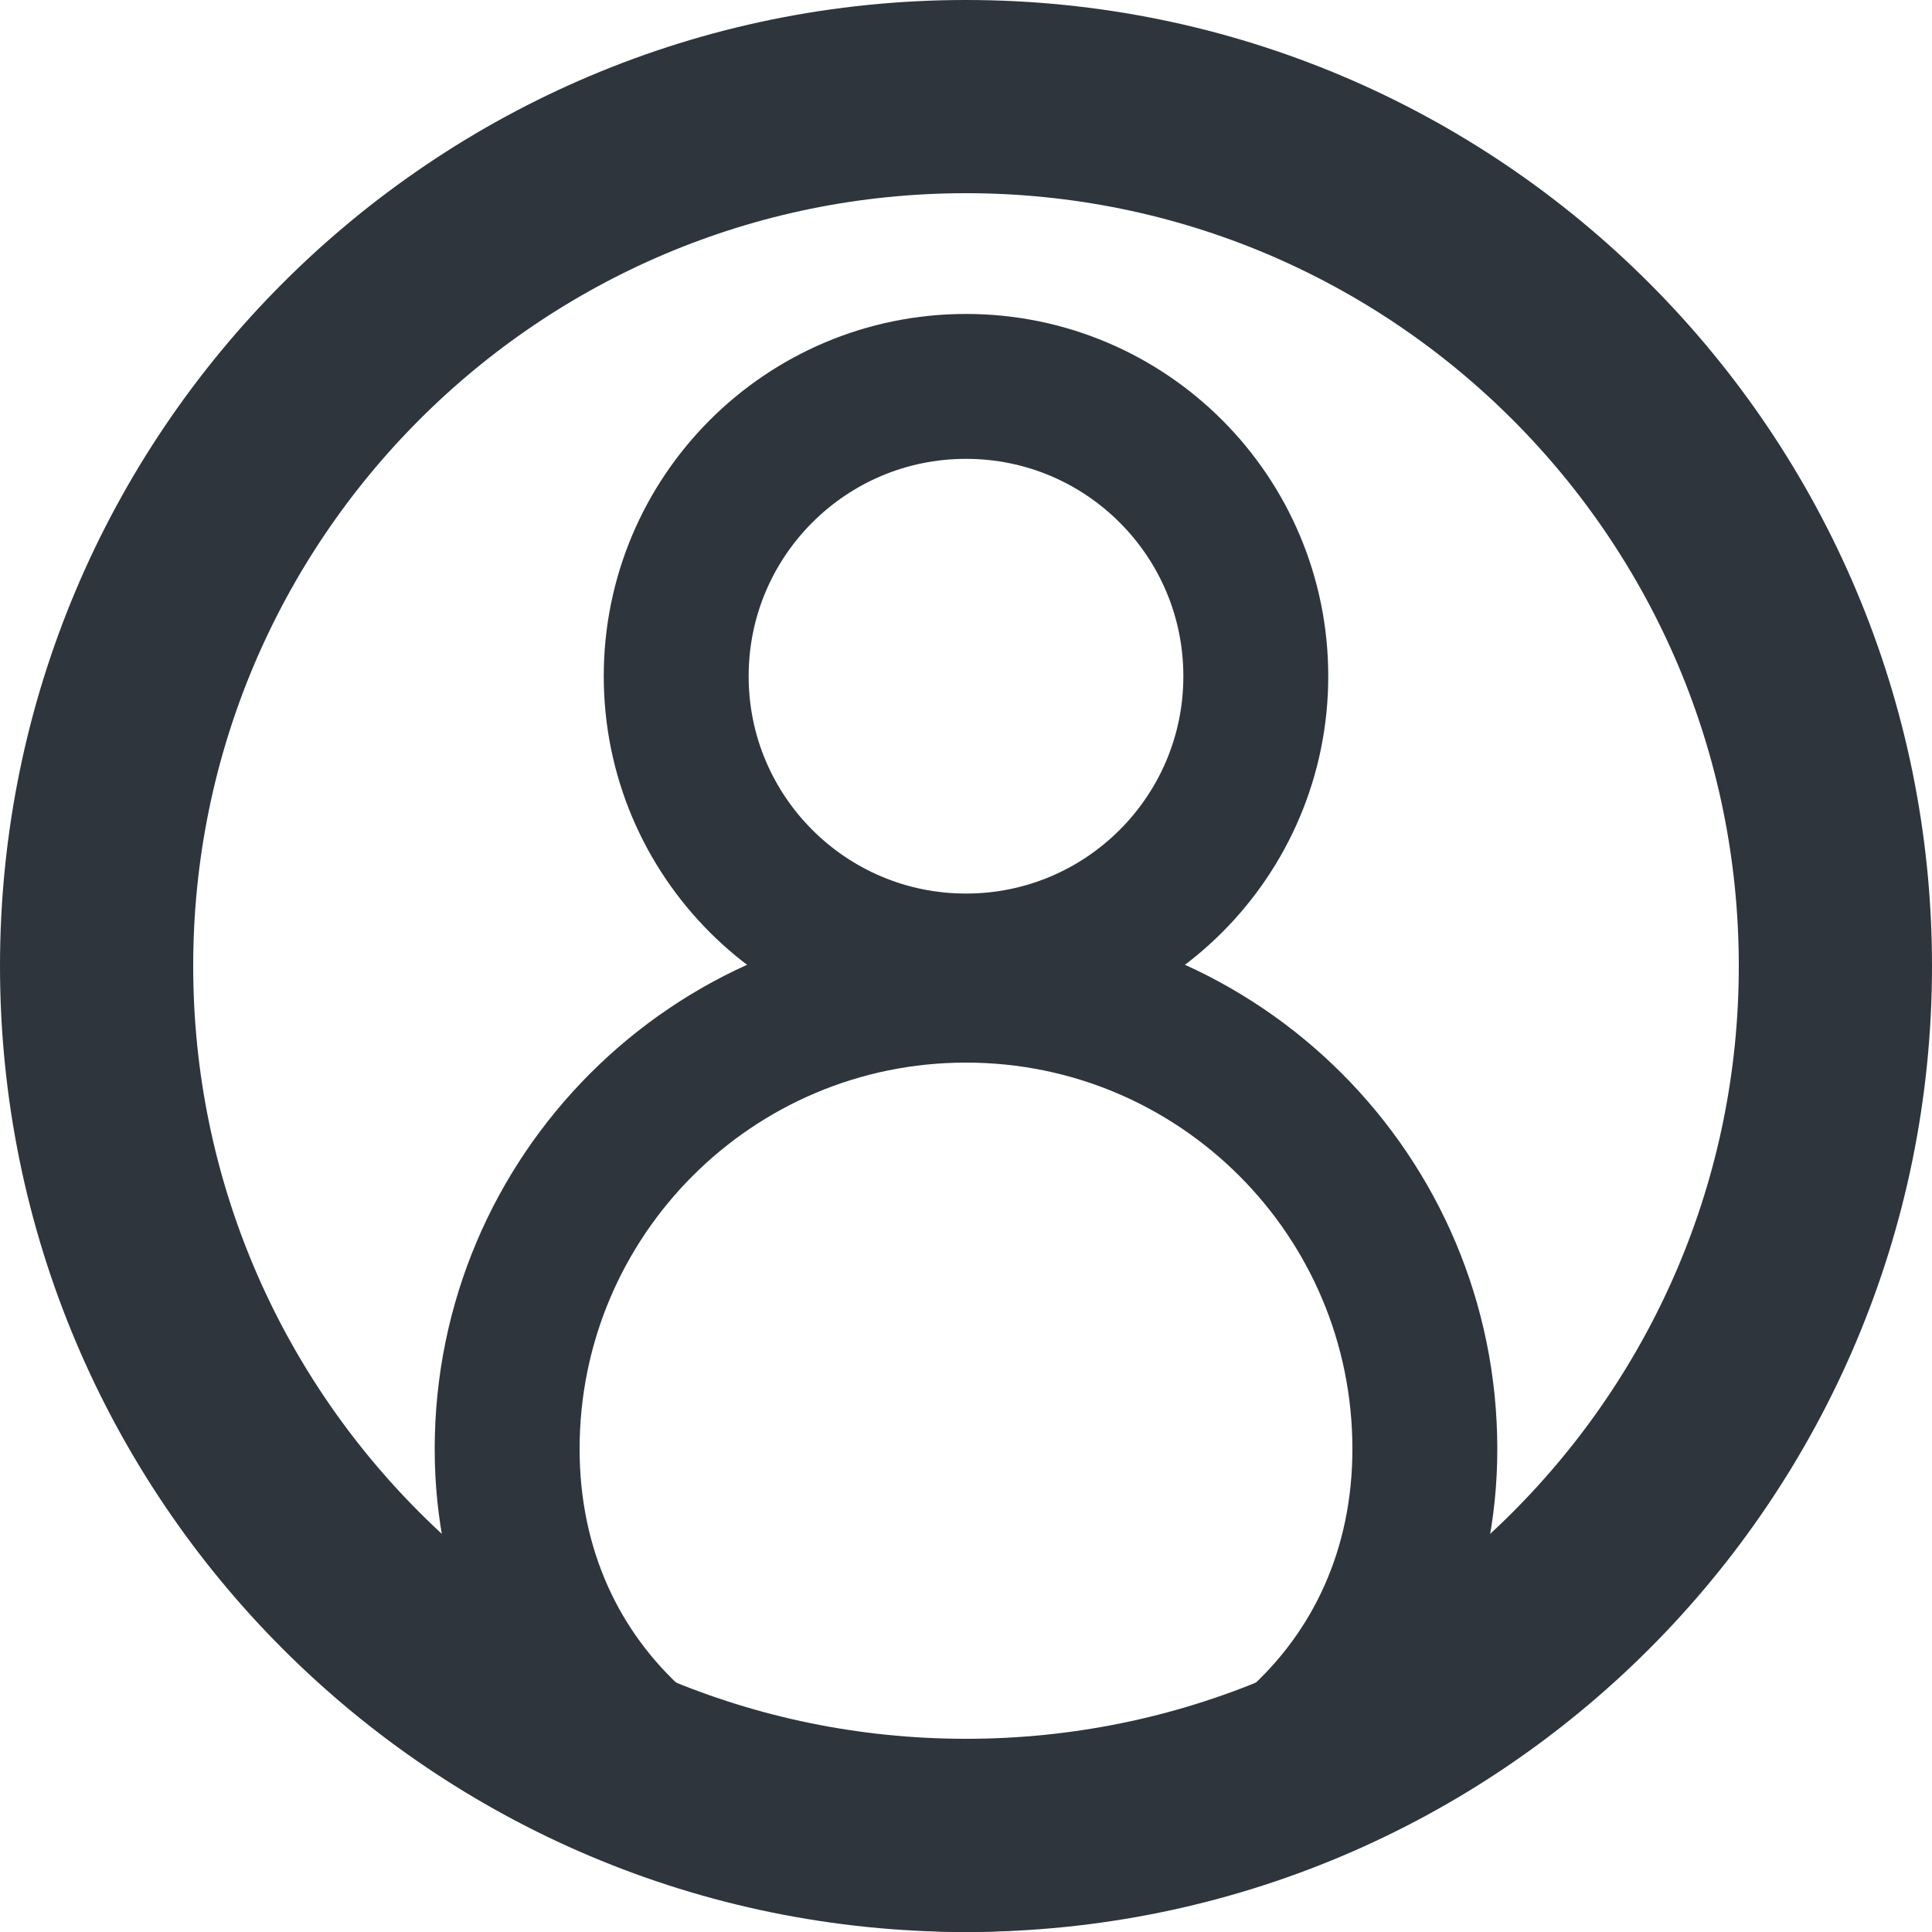
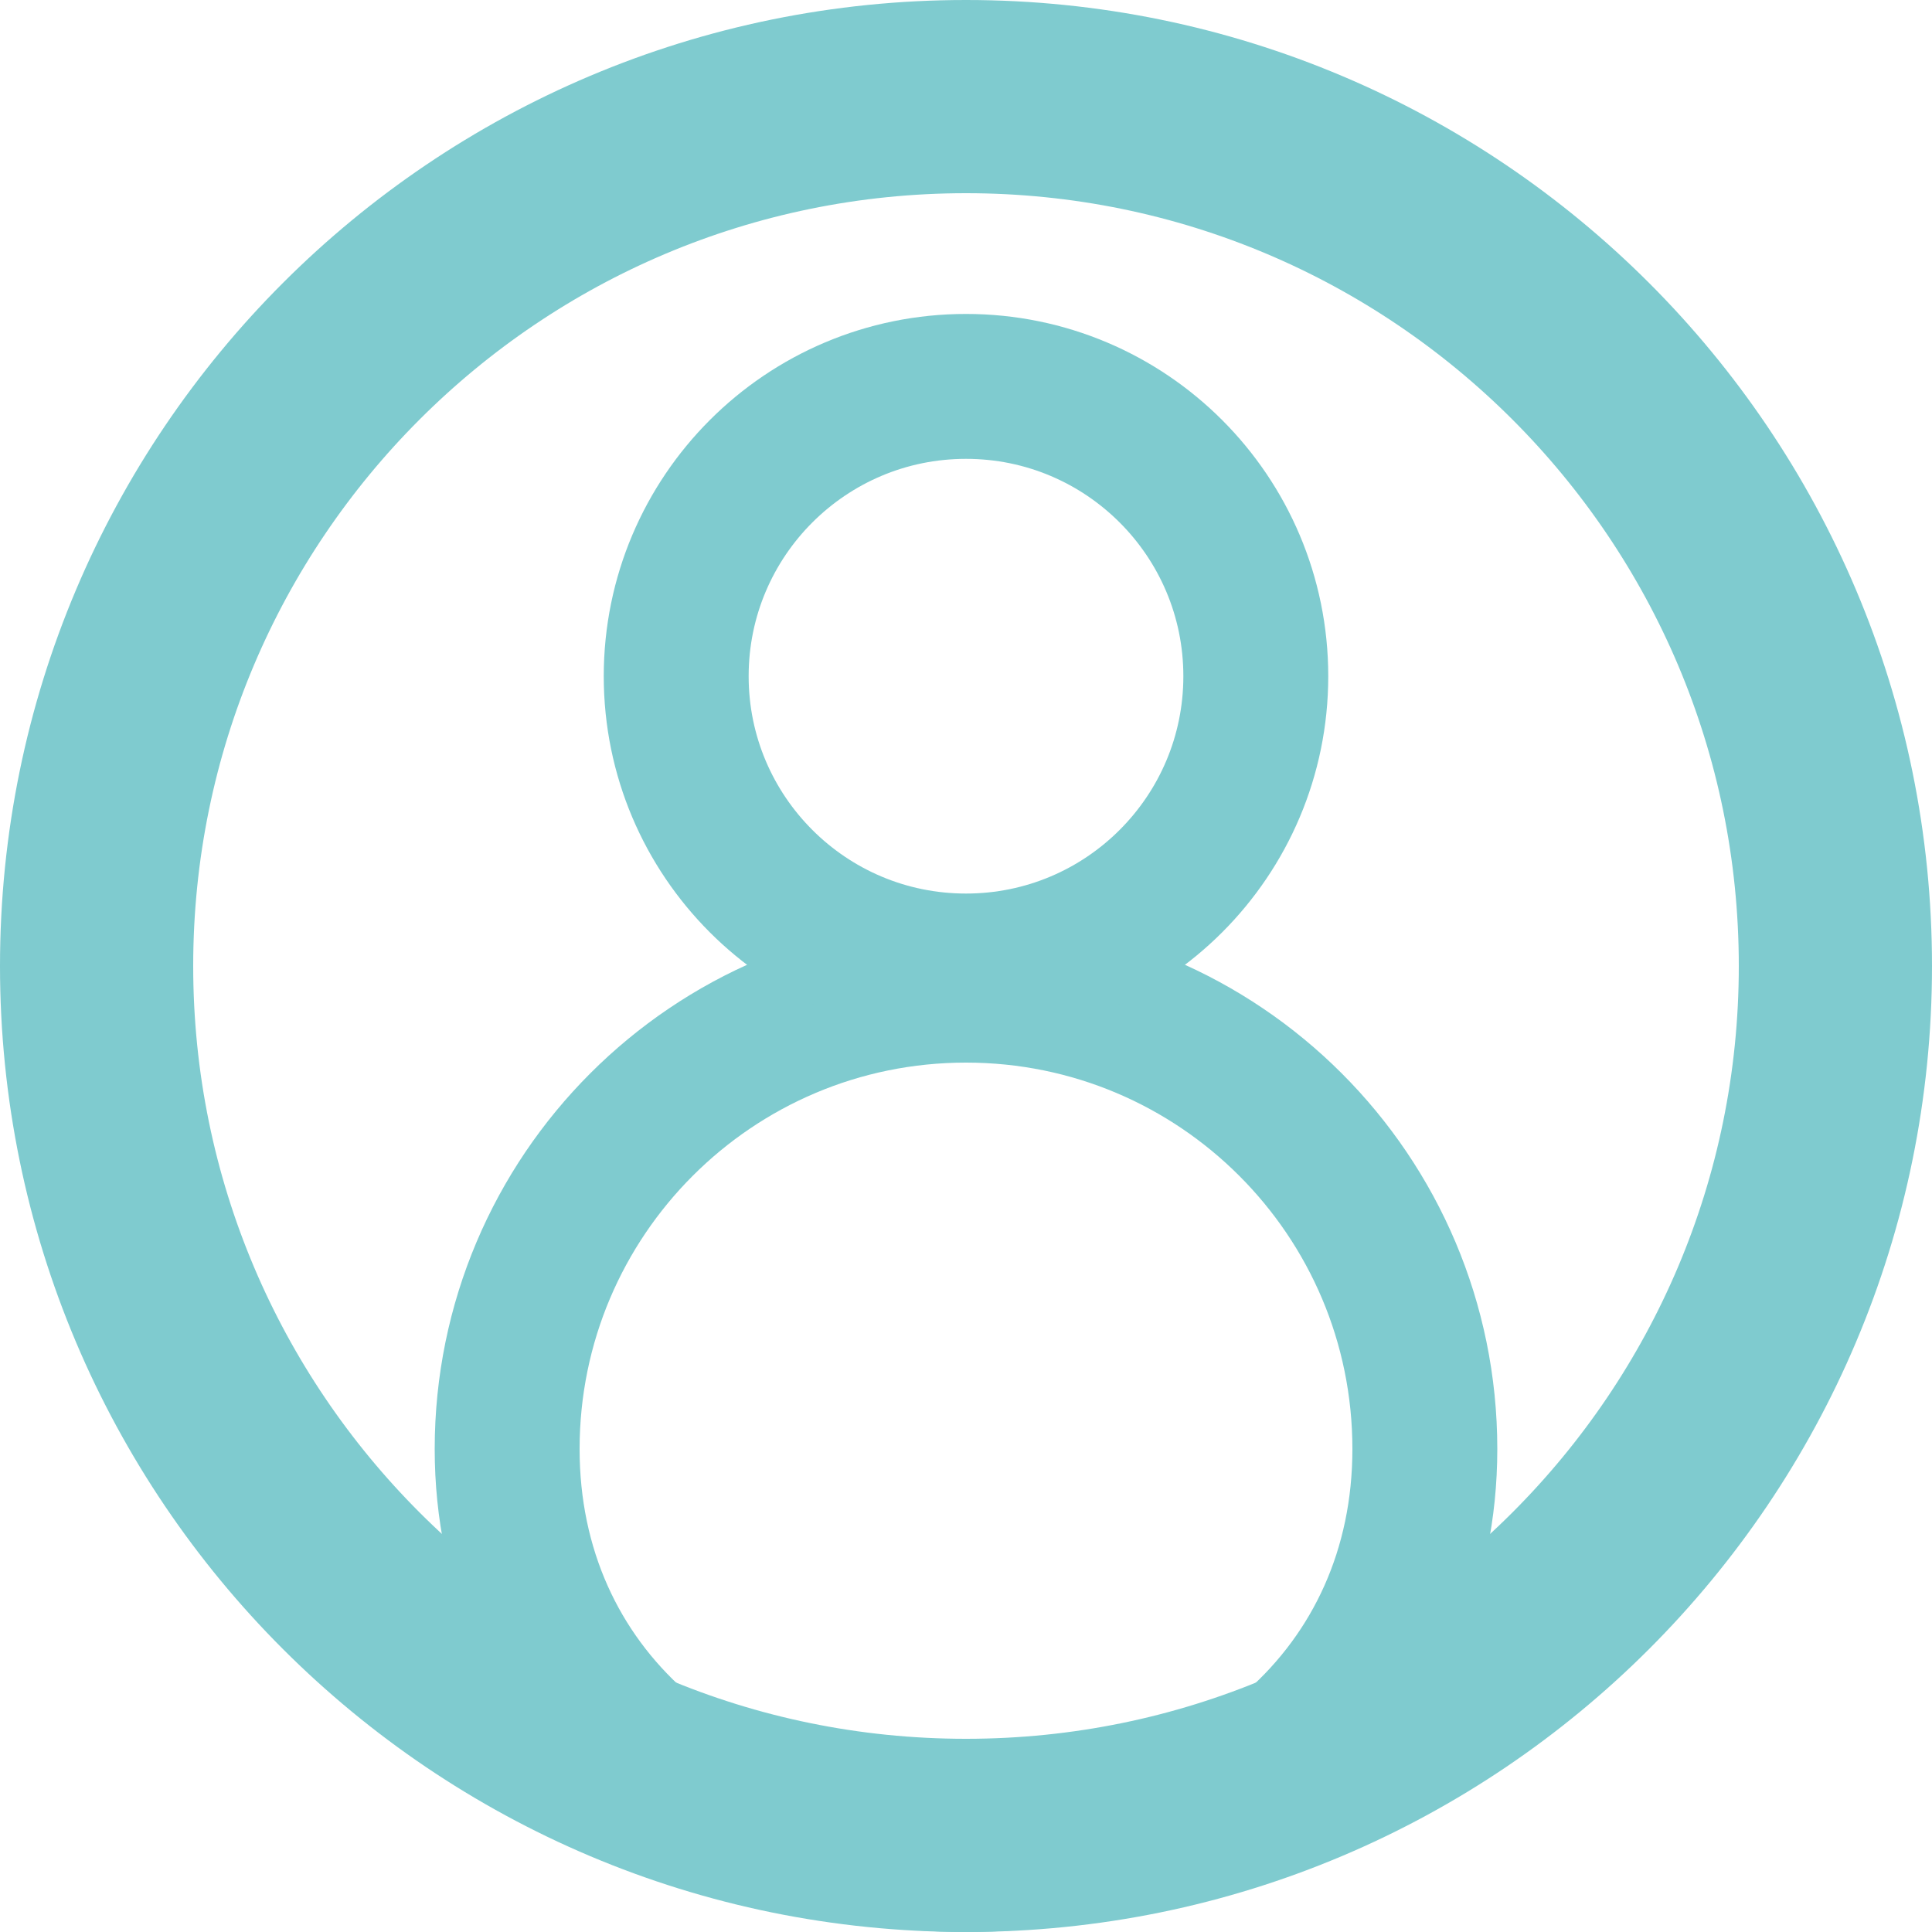
<svg xmlns="http://www.w3.org/2000/svg" width="20" height="20" viewBox="0 0 20 20">
-   <g fill="none" fill-rule="evenodd" stroke="#2E353C">
+   <g fill="none" fill-rule="evenodd" stroke="#7fcbcf">
    <path stroke-width="1.5" d="M10 19.25c-2.753 0-4.75-1.746-4.75-4.25a4.75 4.75 0 1 1 9.5 0c0 2.504-1.997 4.25-4.75 4.25z" />
    <circle cx="10" cy="10" r="9" stroke-width="2" />
    <circle cx="10" cy="7" r="3" stroke-width="1.5" />
  </g>
</svg>
